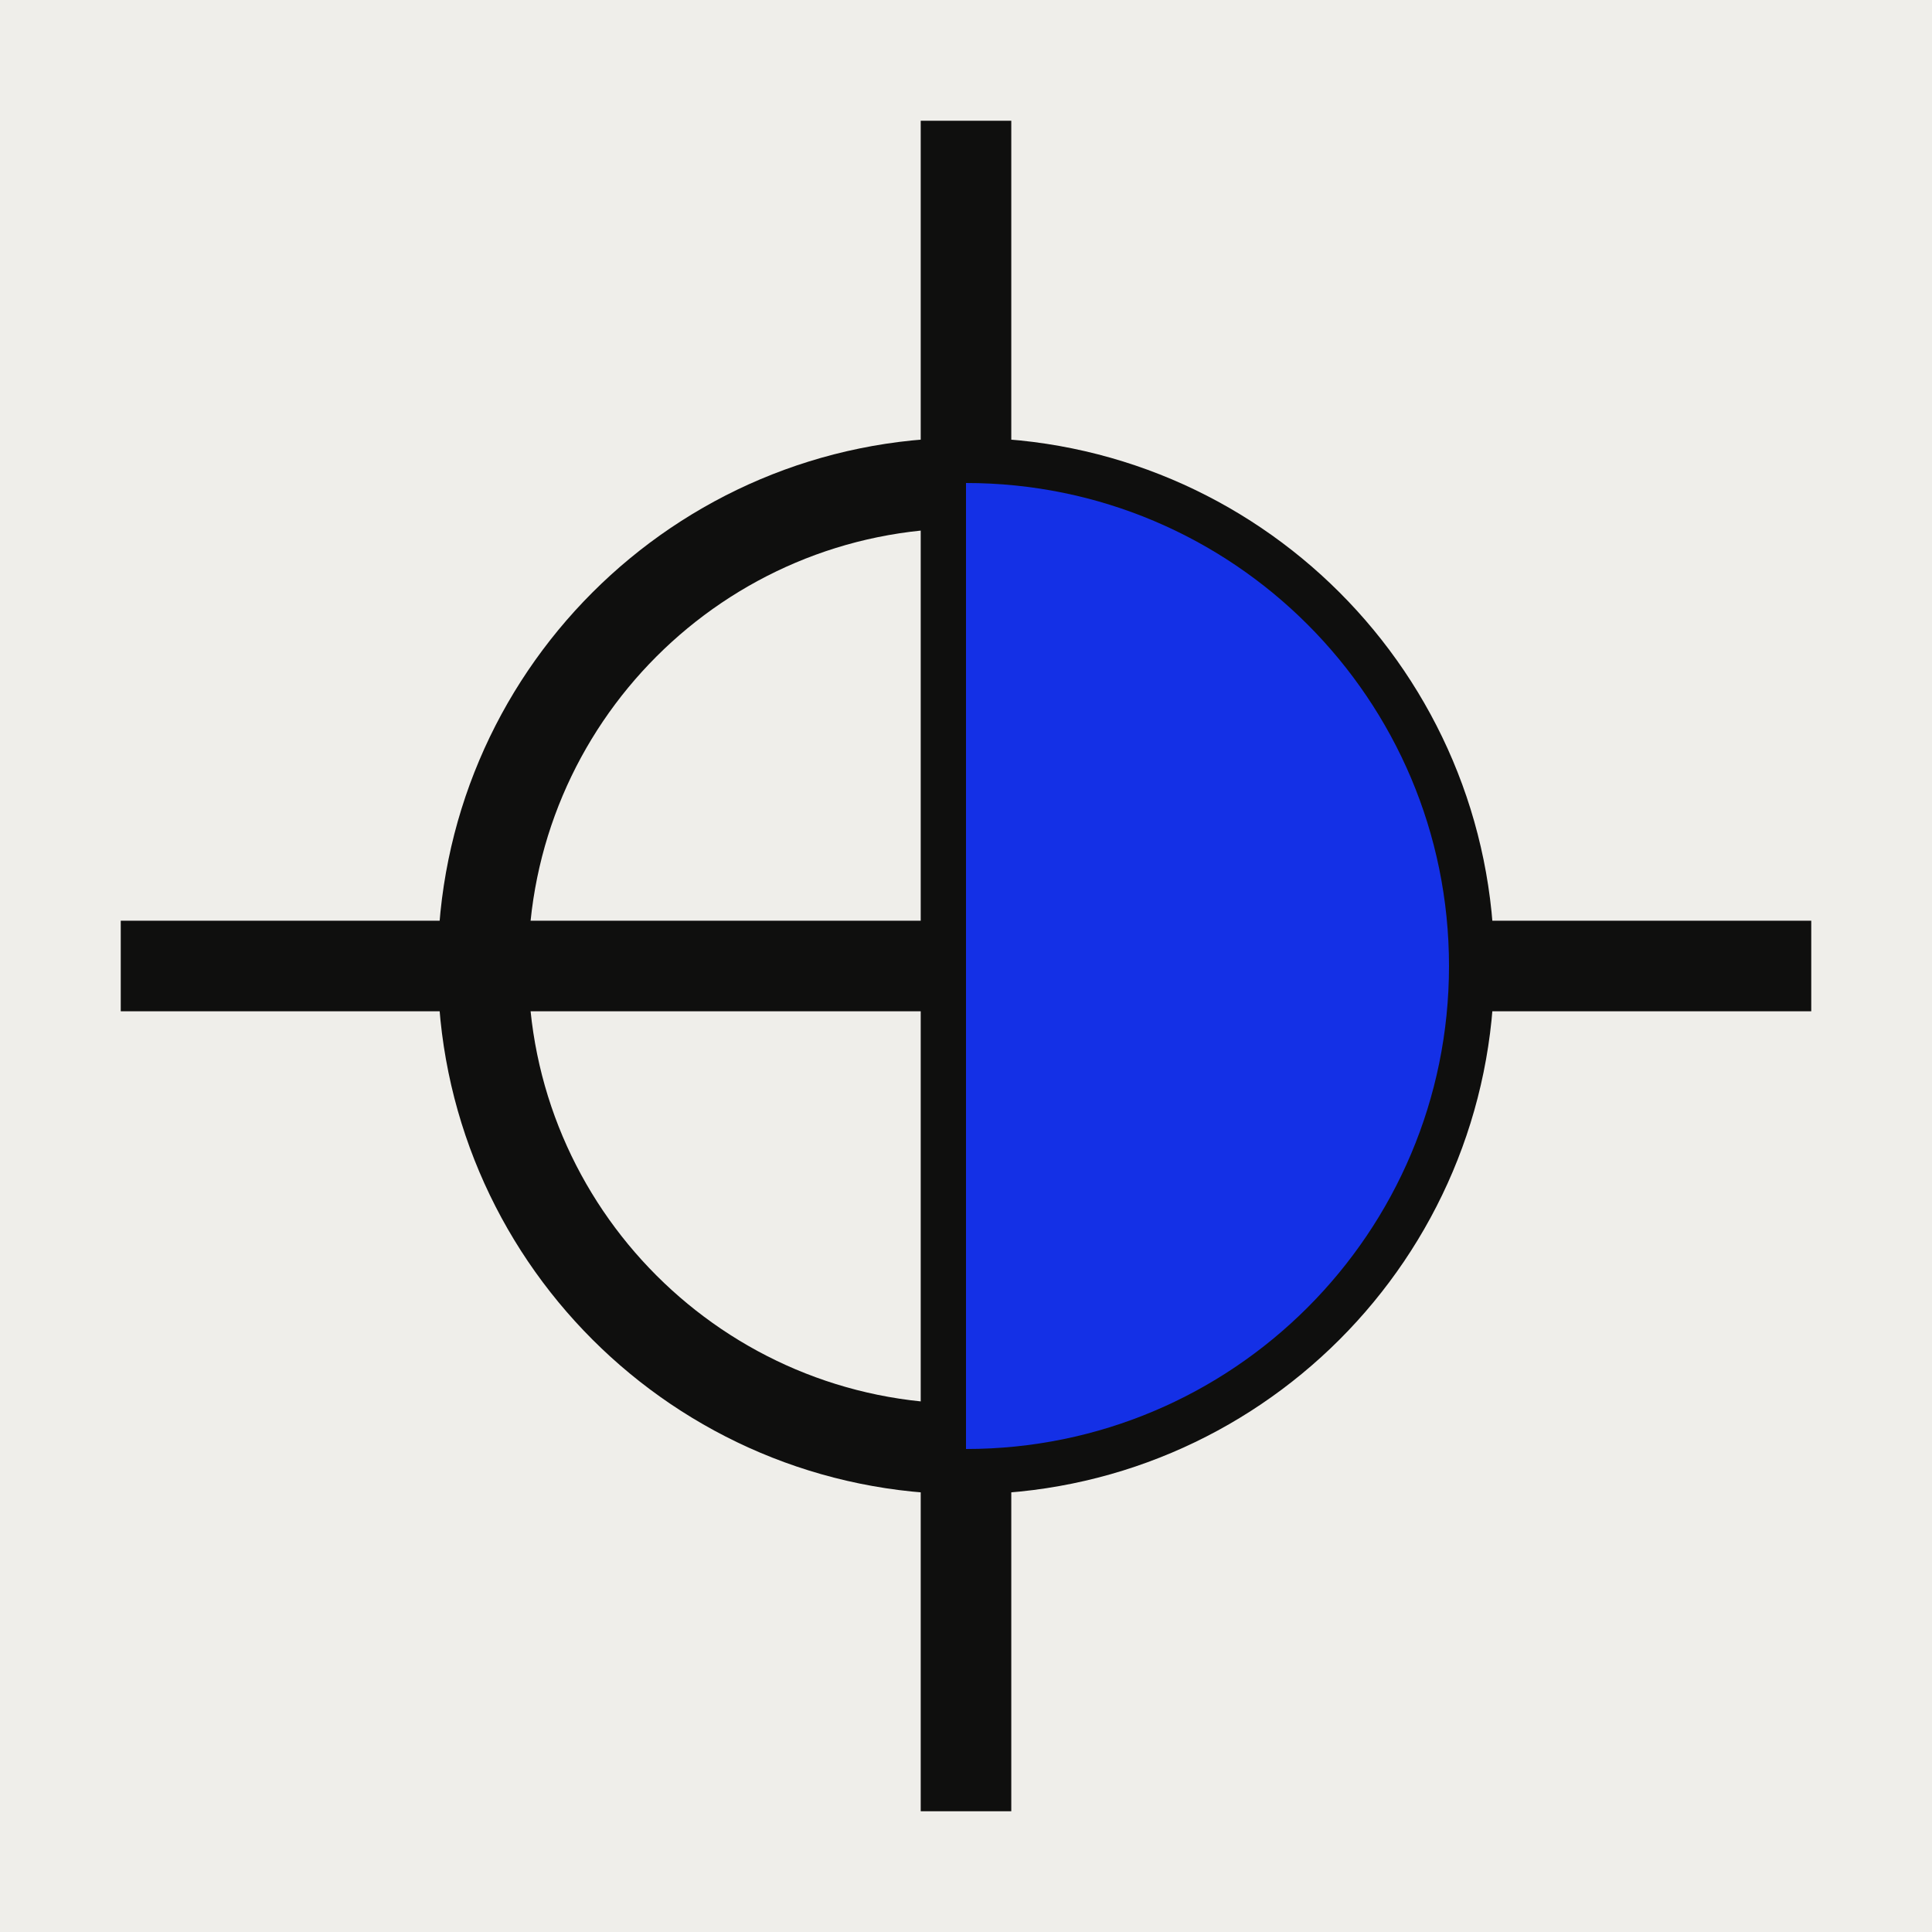
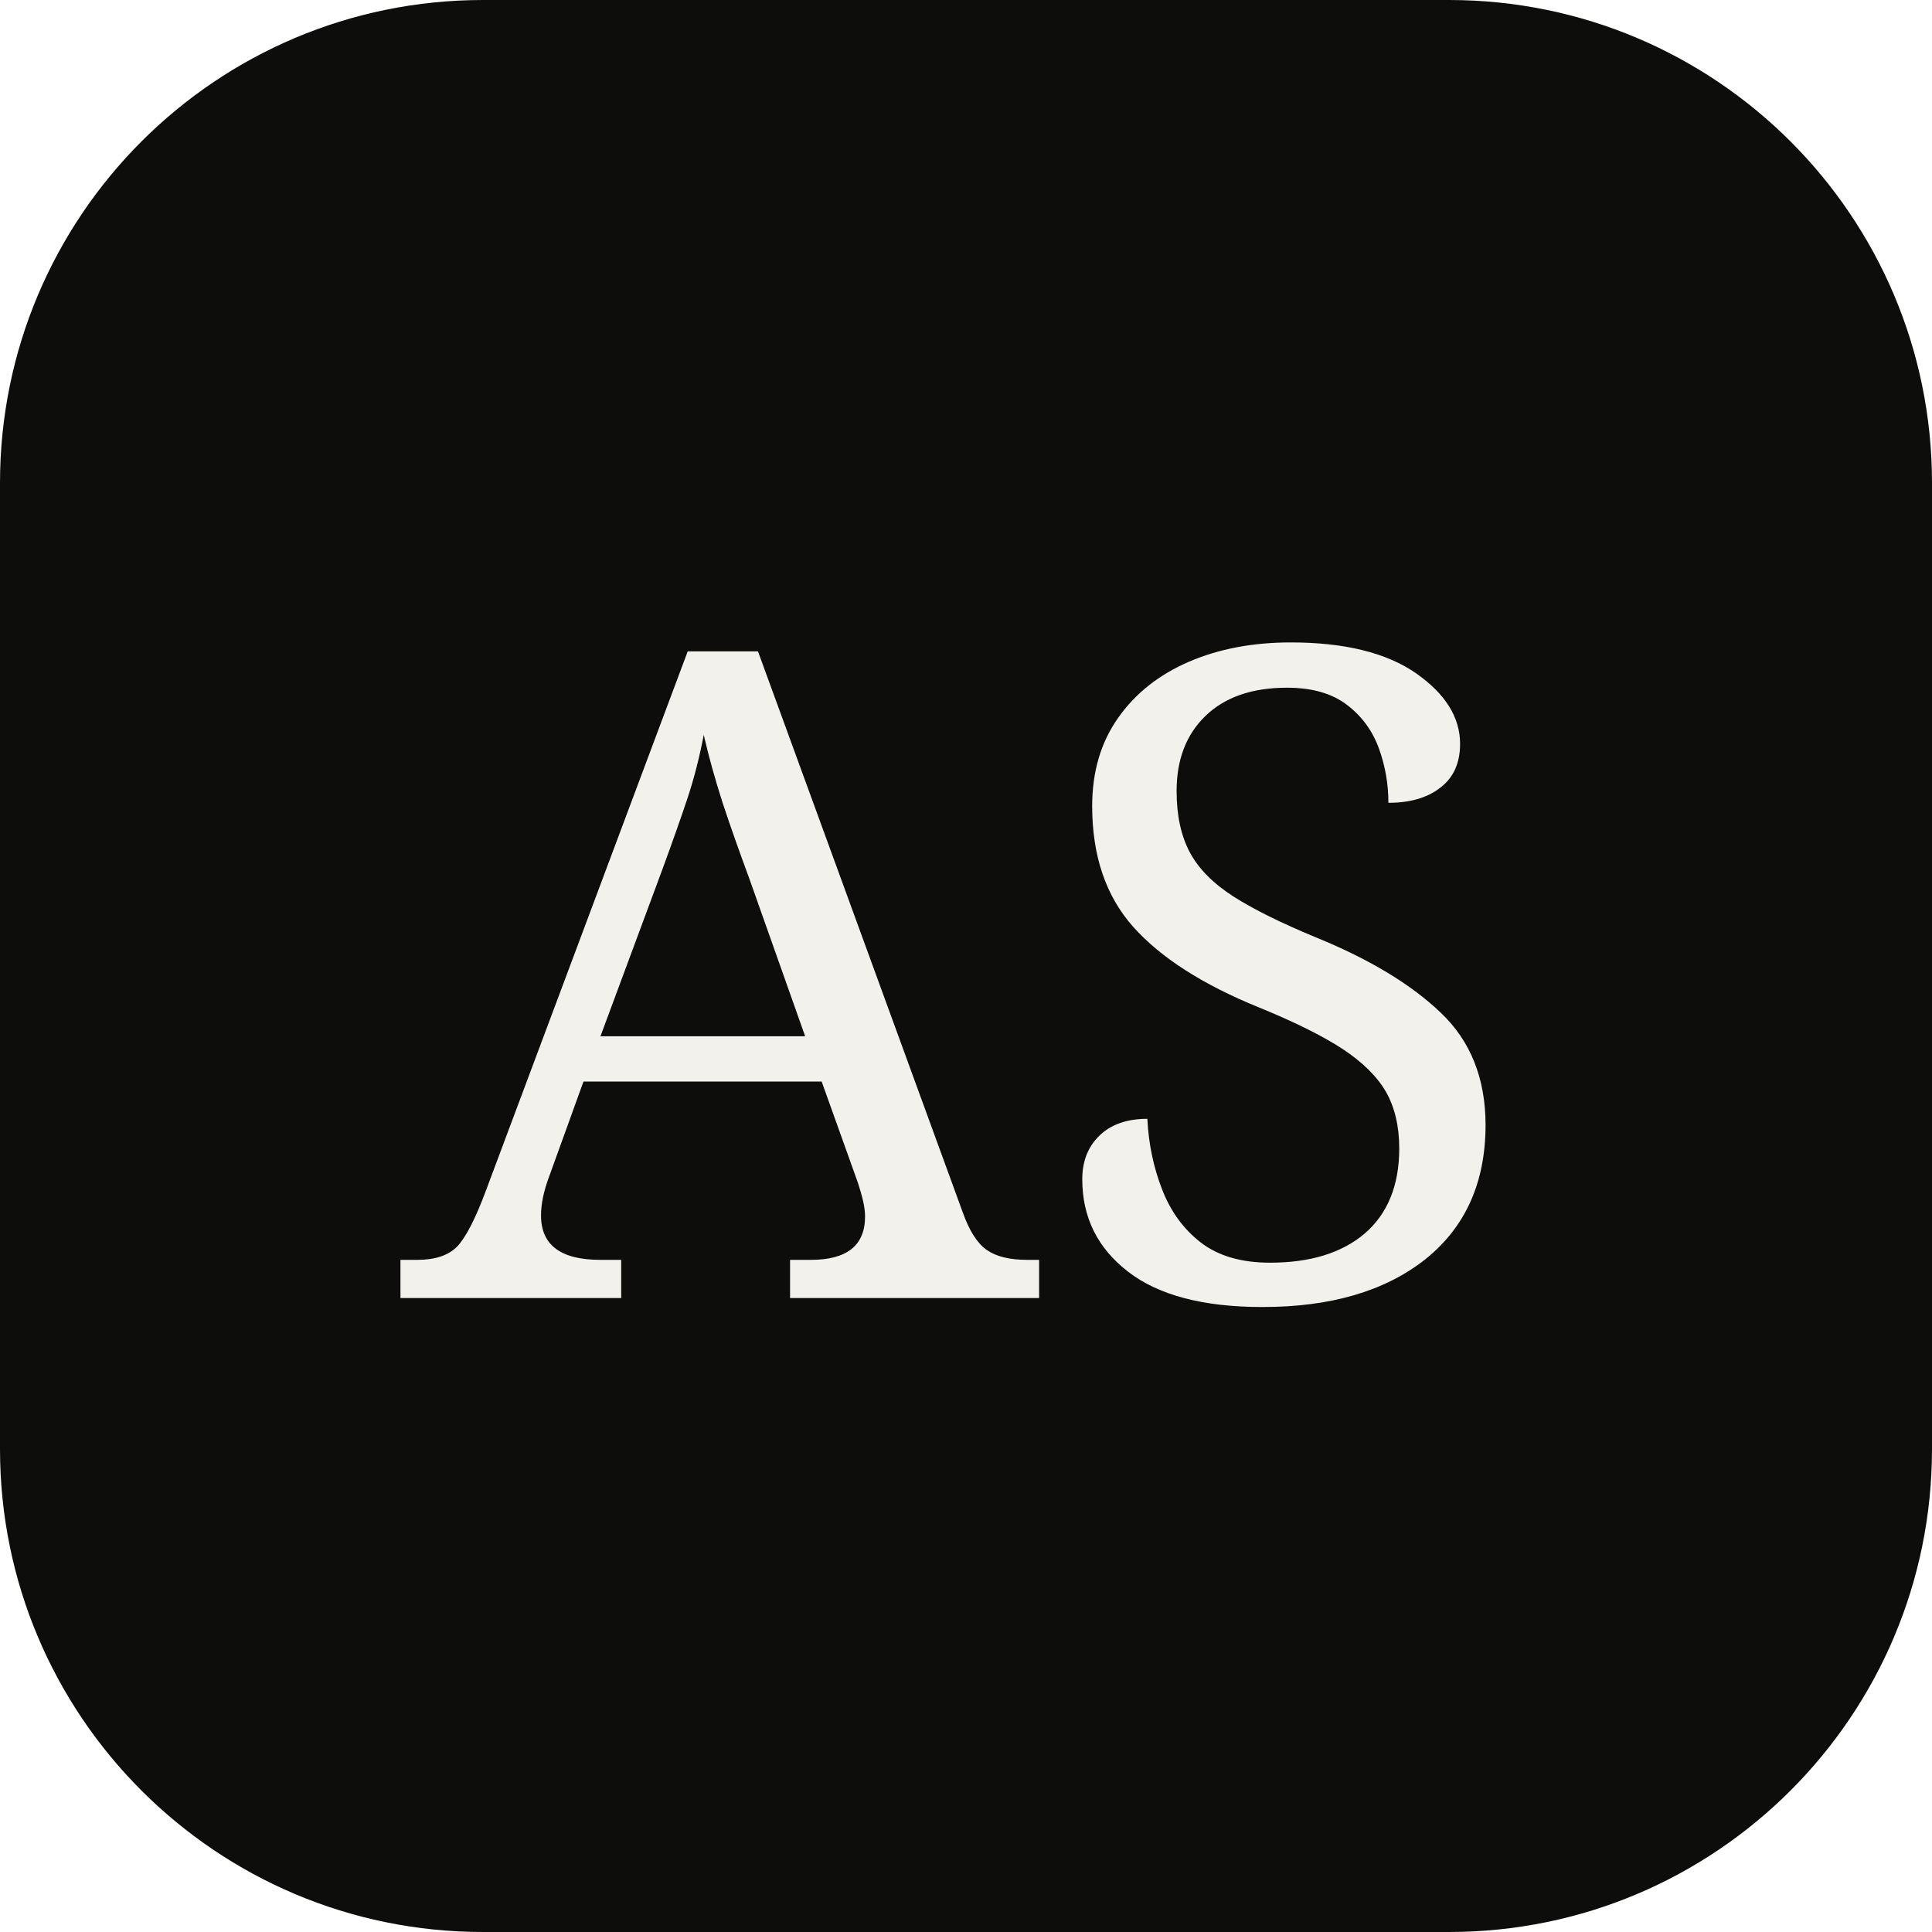
<svg xmlns="http://www.w3.org/2000/svg" viewBox="0 0 64 64">
-   <rect width="64" height="64" fill="#EFEEEA" />
-   <g fill="none" stroke="#0F0F0E" stroke-width="3">
-     <circle cx="32" cy="32" r="16" />
-     <path d="M32 4v56M4 32h56" />
-   </g>
-   <path d="M32 16a16 16 0 0 1 0 32z" fill="#1430E6" />
+   <rect width="64" height="64" rx="16" fill="#0D0D0C" />
+   <text x="32" y="43" text-anchor="middle" font-family="Georgia, serif" font-size="30" fill="#F3F1EC">AS</text>
</svg>
